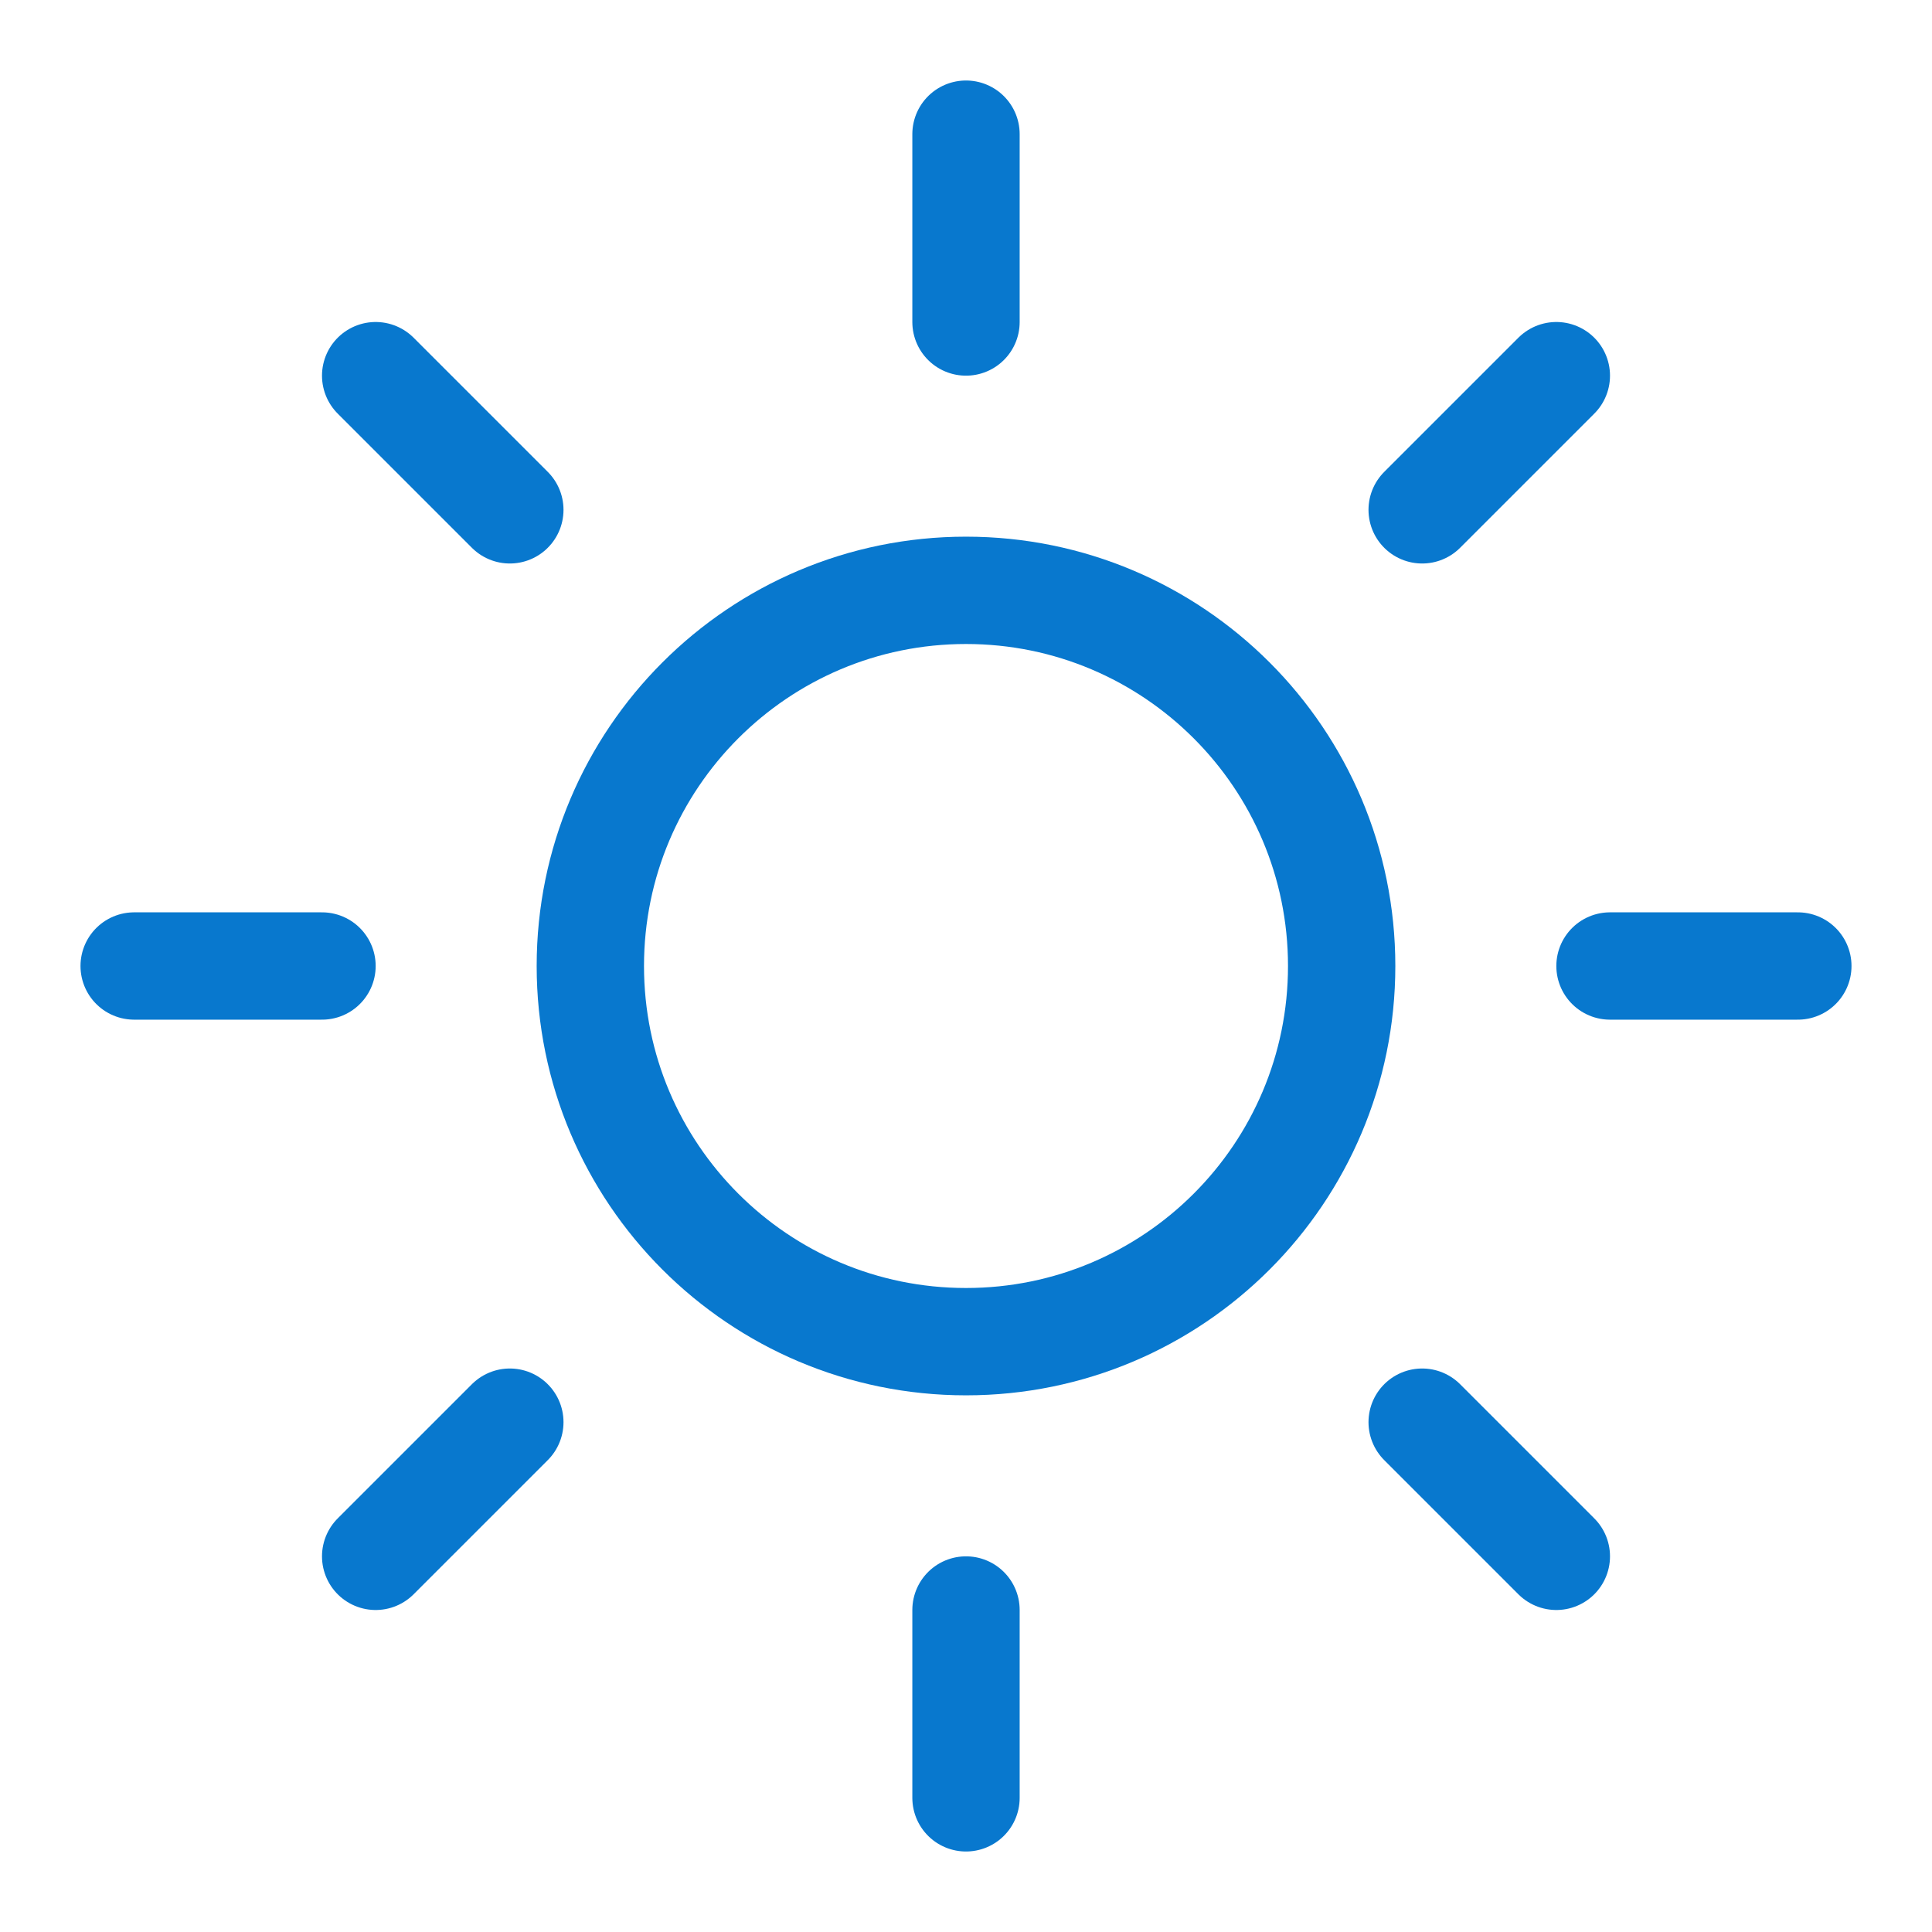
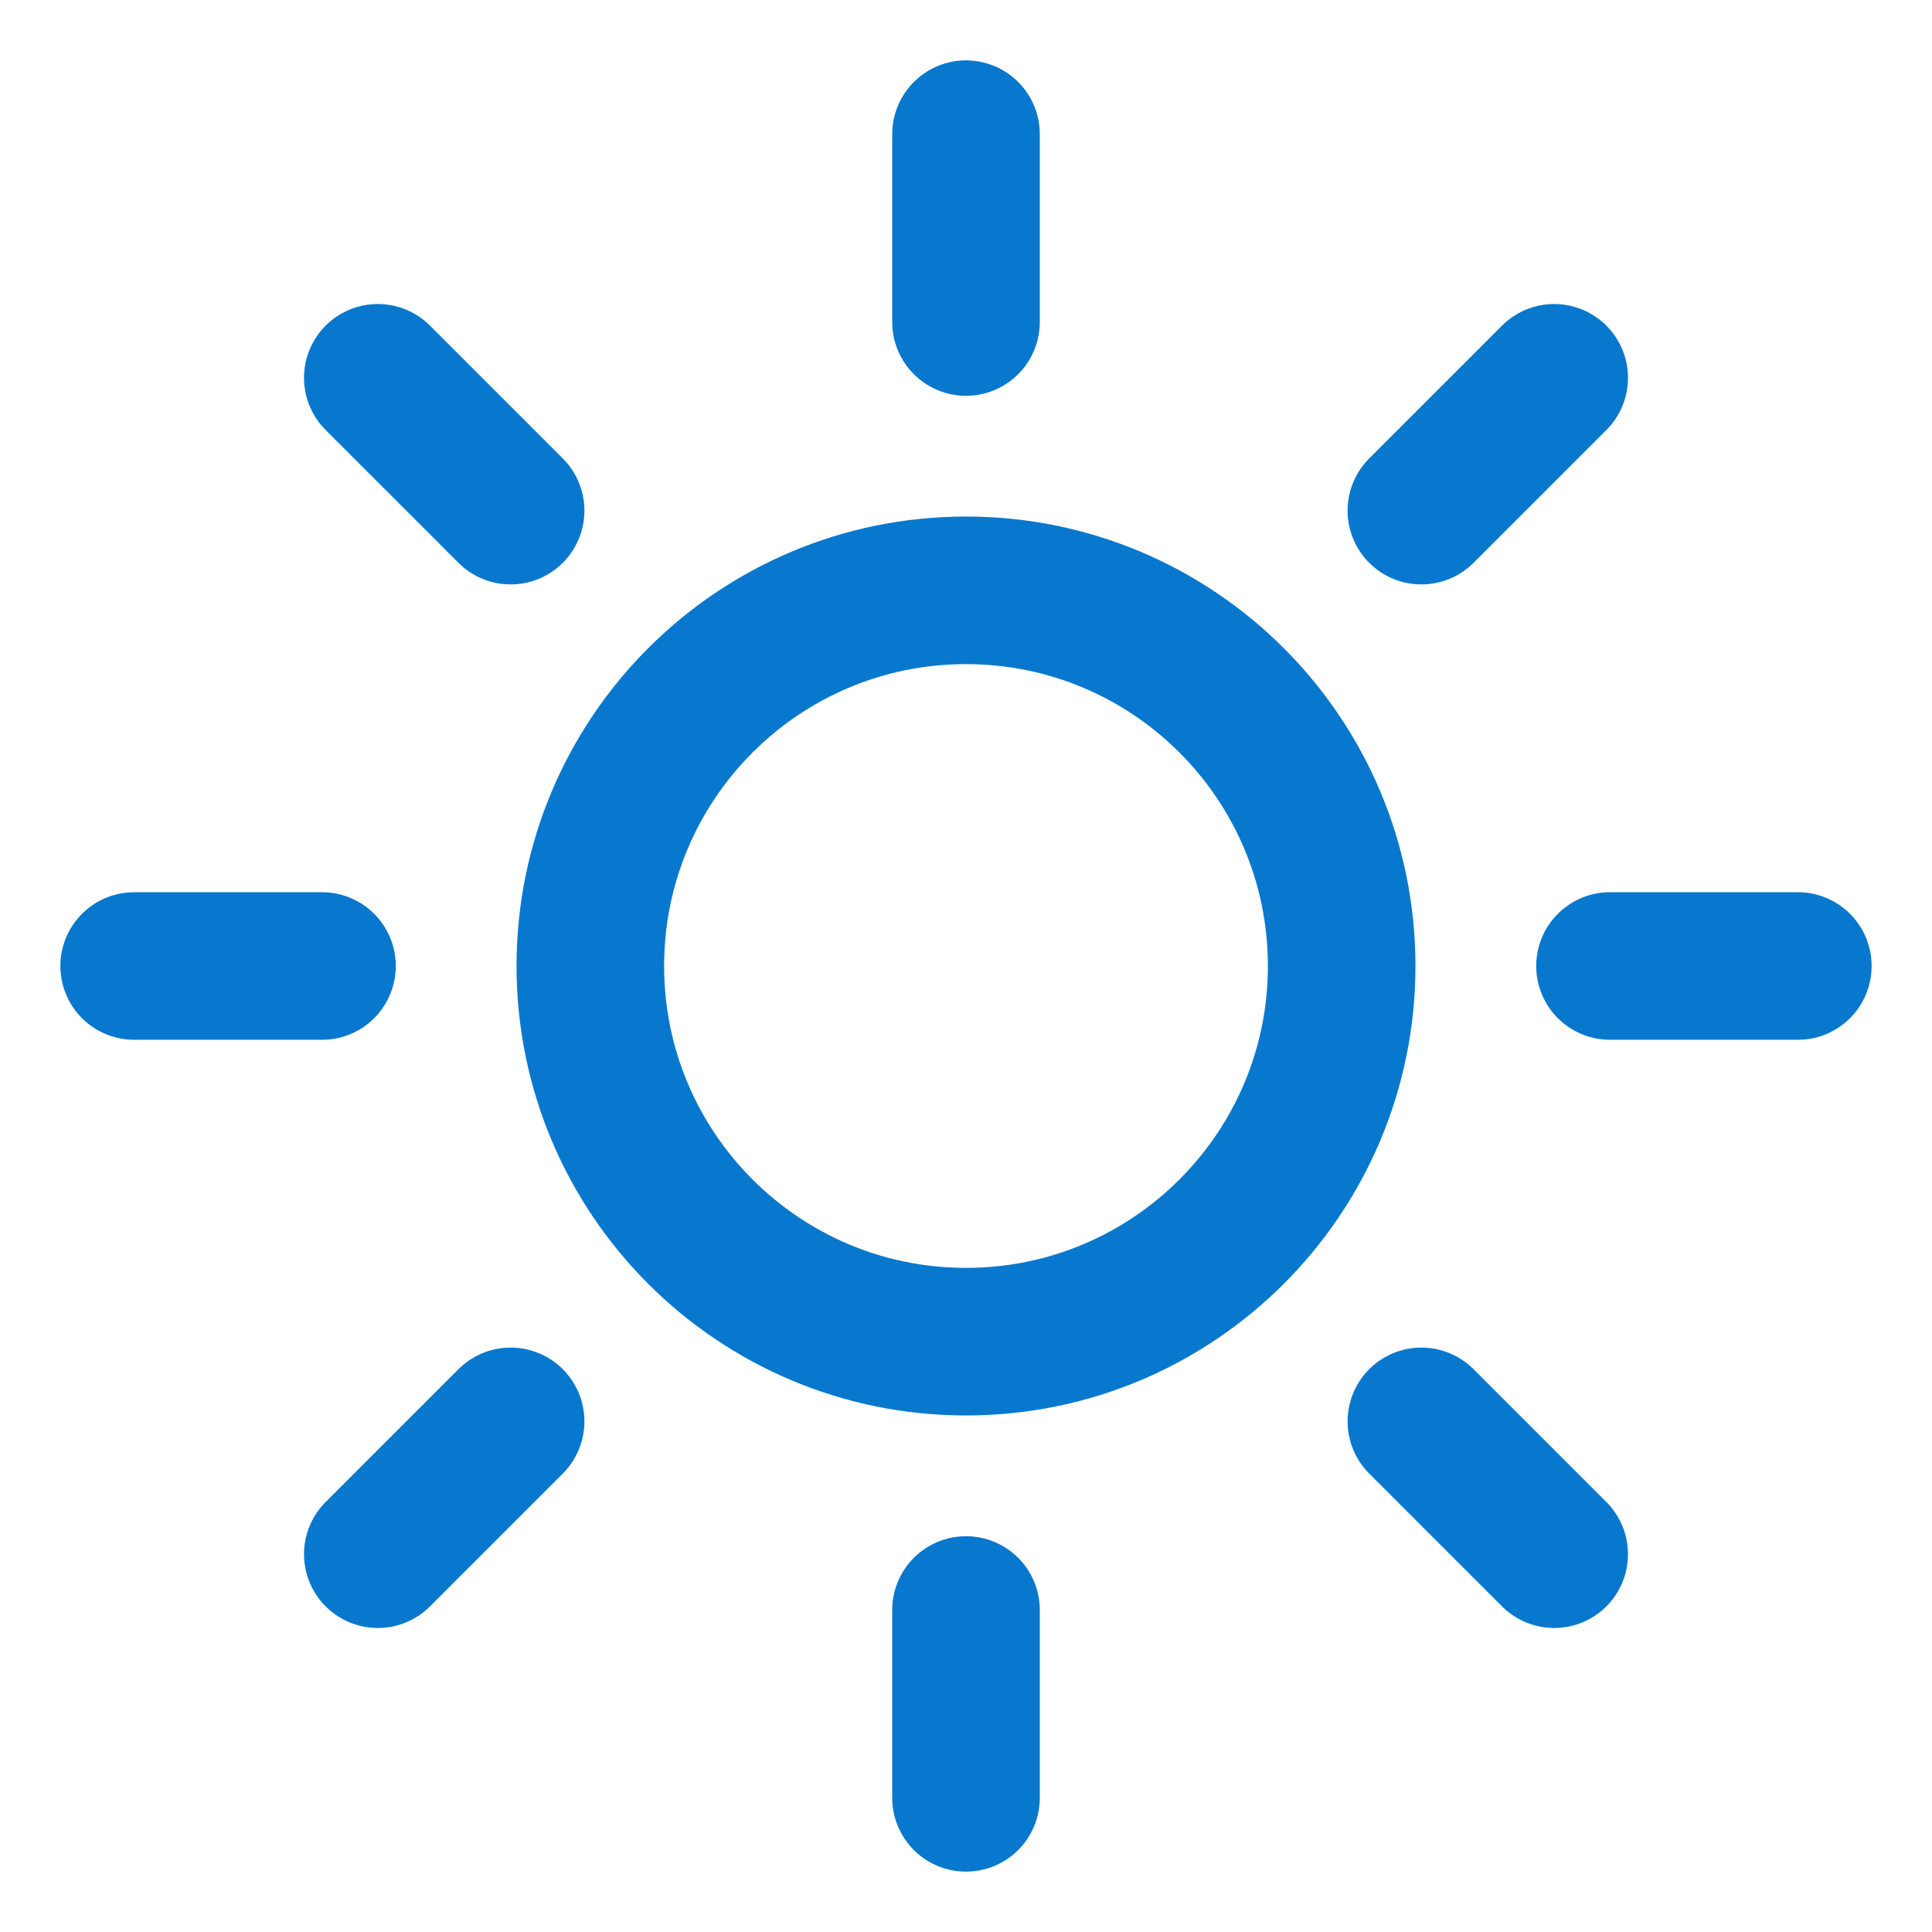
- <svg xmlns="http://www.w3.org/2000/svg" viewBox="18 18 72 72" fill="none" stroke="#0878ce" stroke-width="4" stroke-linecap="round">
-   <circle cx="54" cy="54" r="14" />
-   <path d="M54 23v7m0 48v7M23 54h7m48 0h7M32 32l5 5m34 34 5 5M32 76l5-5m34-34 5-5" />
+ <svg xmlns="http://www.w3.org/2000/svg" viewBox="0 0 72 72" fill="none" stroke="#0878ce" stroke-width="5.5" stroke-linecap="round">
+   <circle id="sun-center" cx="36" cy="36" r="14" />
+   <path id="sun-ray" pathLength="1" d="M36 12V5" />
+   <use href="#sun-ray" transform="rotate(45 36 36)" />
+   <use href="#sun-ray" transform="rotate(90 36 36)" />
+   <use href="#sun-ray" transform="rotate(135 36 36)" />
+   <use href="#sun-ray" transform="rotate(180 36 36)" />
+   <use href="#sun-ray" transform="rotate(225 36 36)" />
+   <use href="#sun-ray" transform="rotate(270 36 36)" />
+   <use href="#sun-ray" transform="rotate(315 36 36)" />
</svg>
